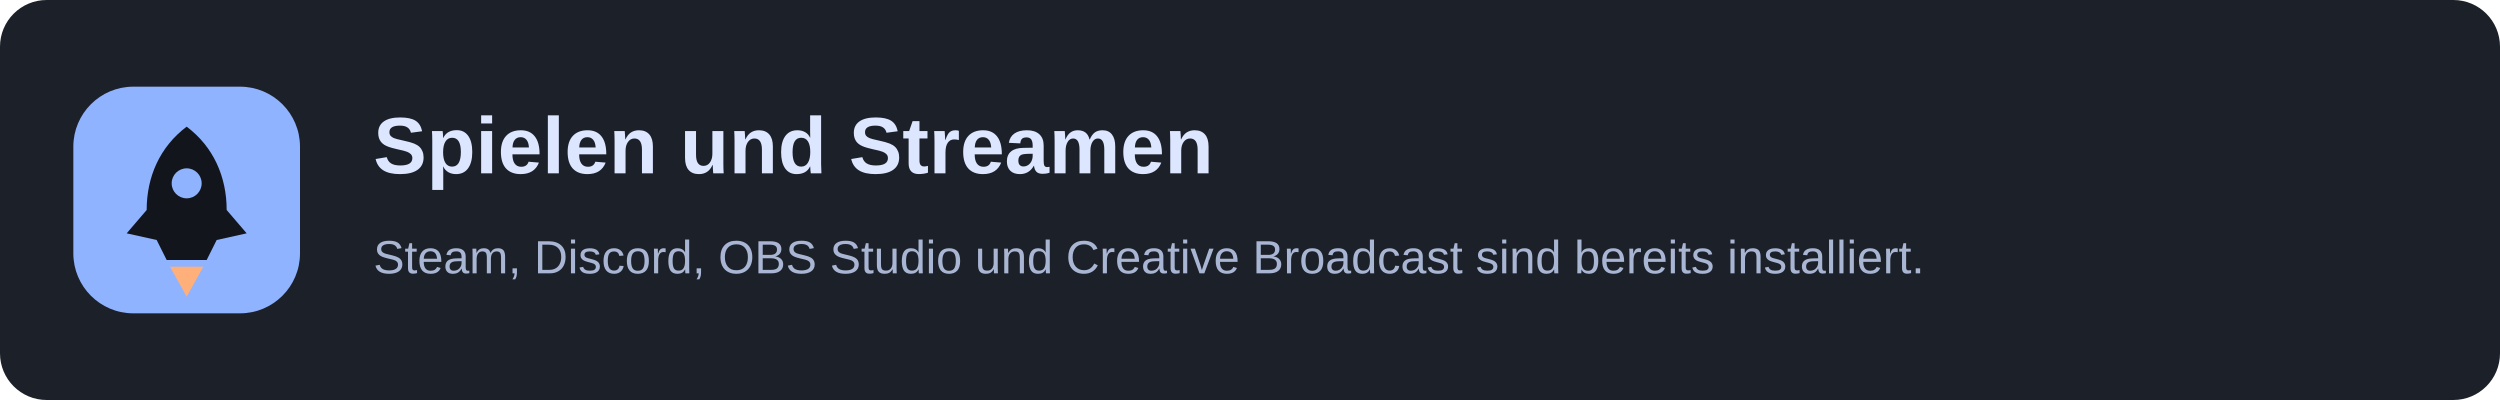
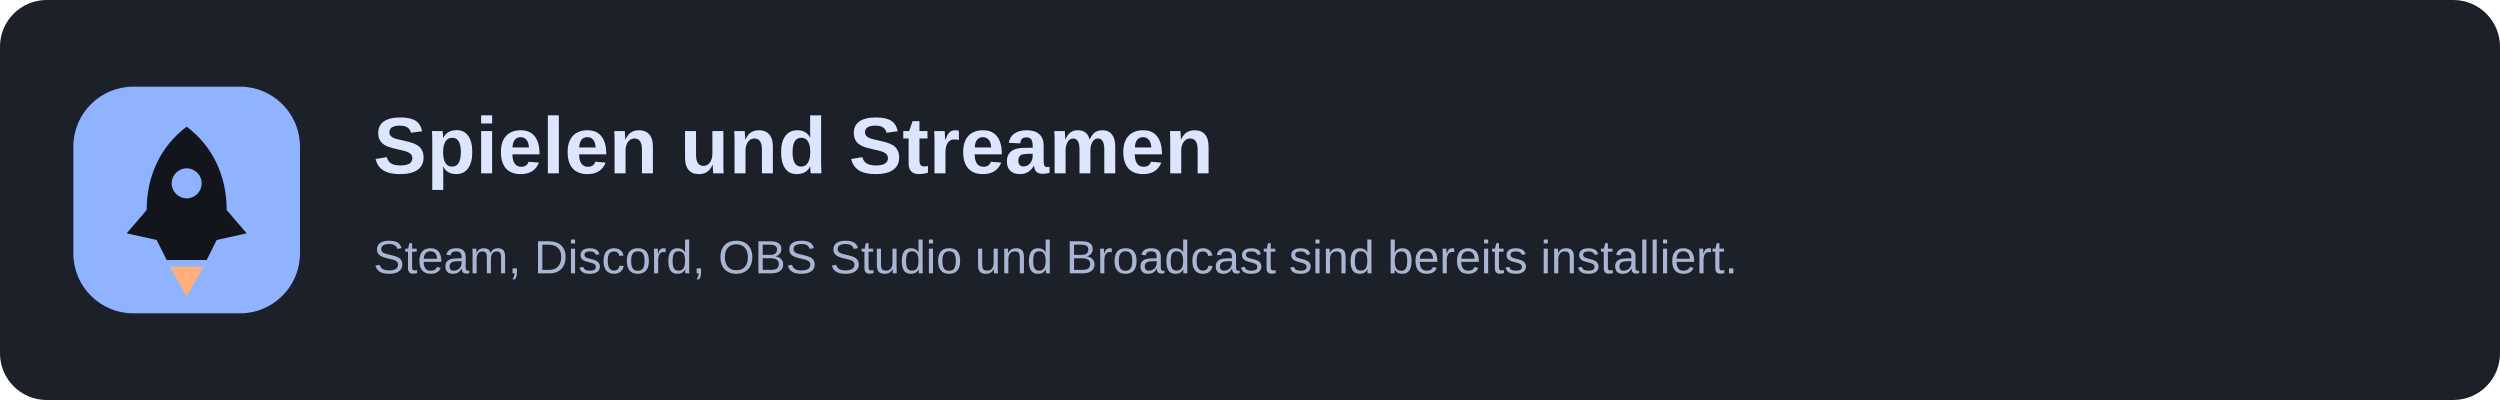
<svg xmlns="http://www.w3.org/2000/svg" width="750" height="120" viewBox="0 0 750 120">
  <rect width="750" height="120" rx="14" fill="#1c2029" />
  <rect x="22" y="26" width="68" height="68" rx="18" fill="#8fb3ff" />
  <path d="M56 38c8 6 12 15 12 25l6 7-9 2-3 6h-12l-3-6-9-2 6-7c0-10 4-19 12-25z" fill="#12151b" />
  <circle cx="56" cy="55" r="4.5" fill="#8fb3ff" />
  <path d="M51 80h10l-5 9z" fill="#ffb07a" />
  <text x="112" y="52" font-family="Liberation Sans, Arial, sans-serif" font-size="24" font-weight="700" fill="#dce6ff">Spielen und Streamen</text>
-   <text x="112" y="82" font-family="Liberation Sans, Arial, sans-serif" font-size="14" fill="#a9b6d3">Steam, Discord, OBS Studio und Creative Broadcast sind bereits installiert.</text>
+   <text x="112" y="82" font-family="Liberation Sans, Arial, sans-serif" font-size="14" fill="#a9b6d3">Steam, Discord, OBS Studio und Broadcast sind bereits installiert.</text>
</svg>
